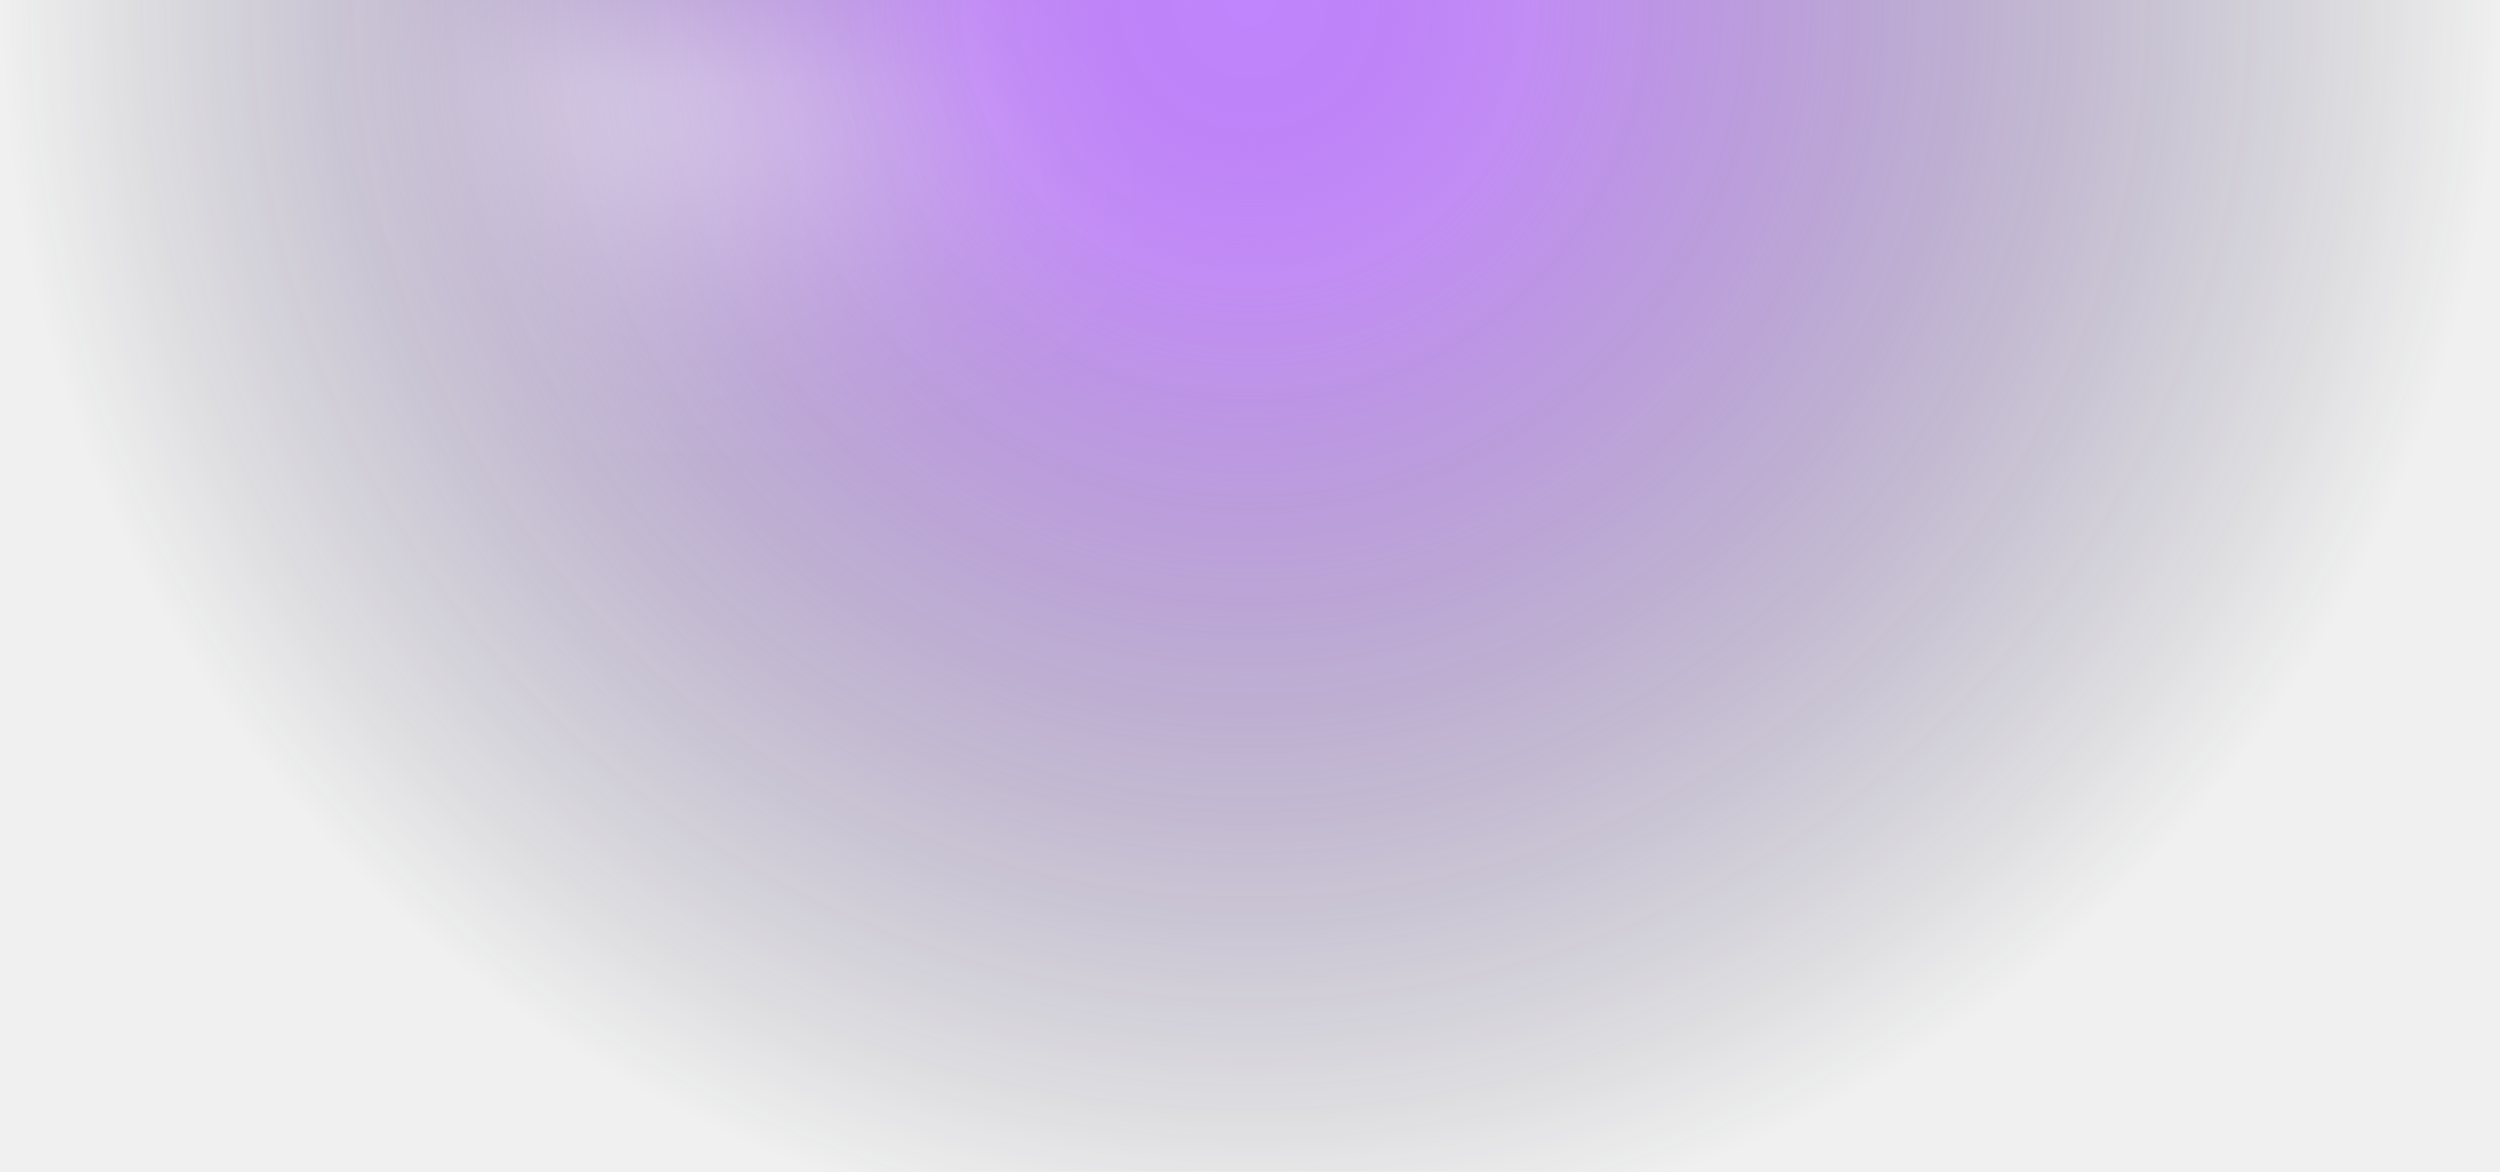
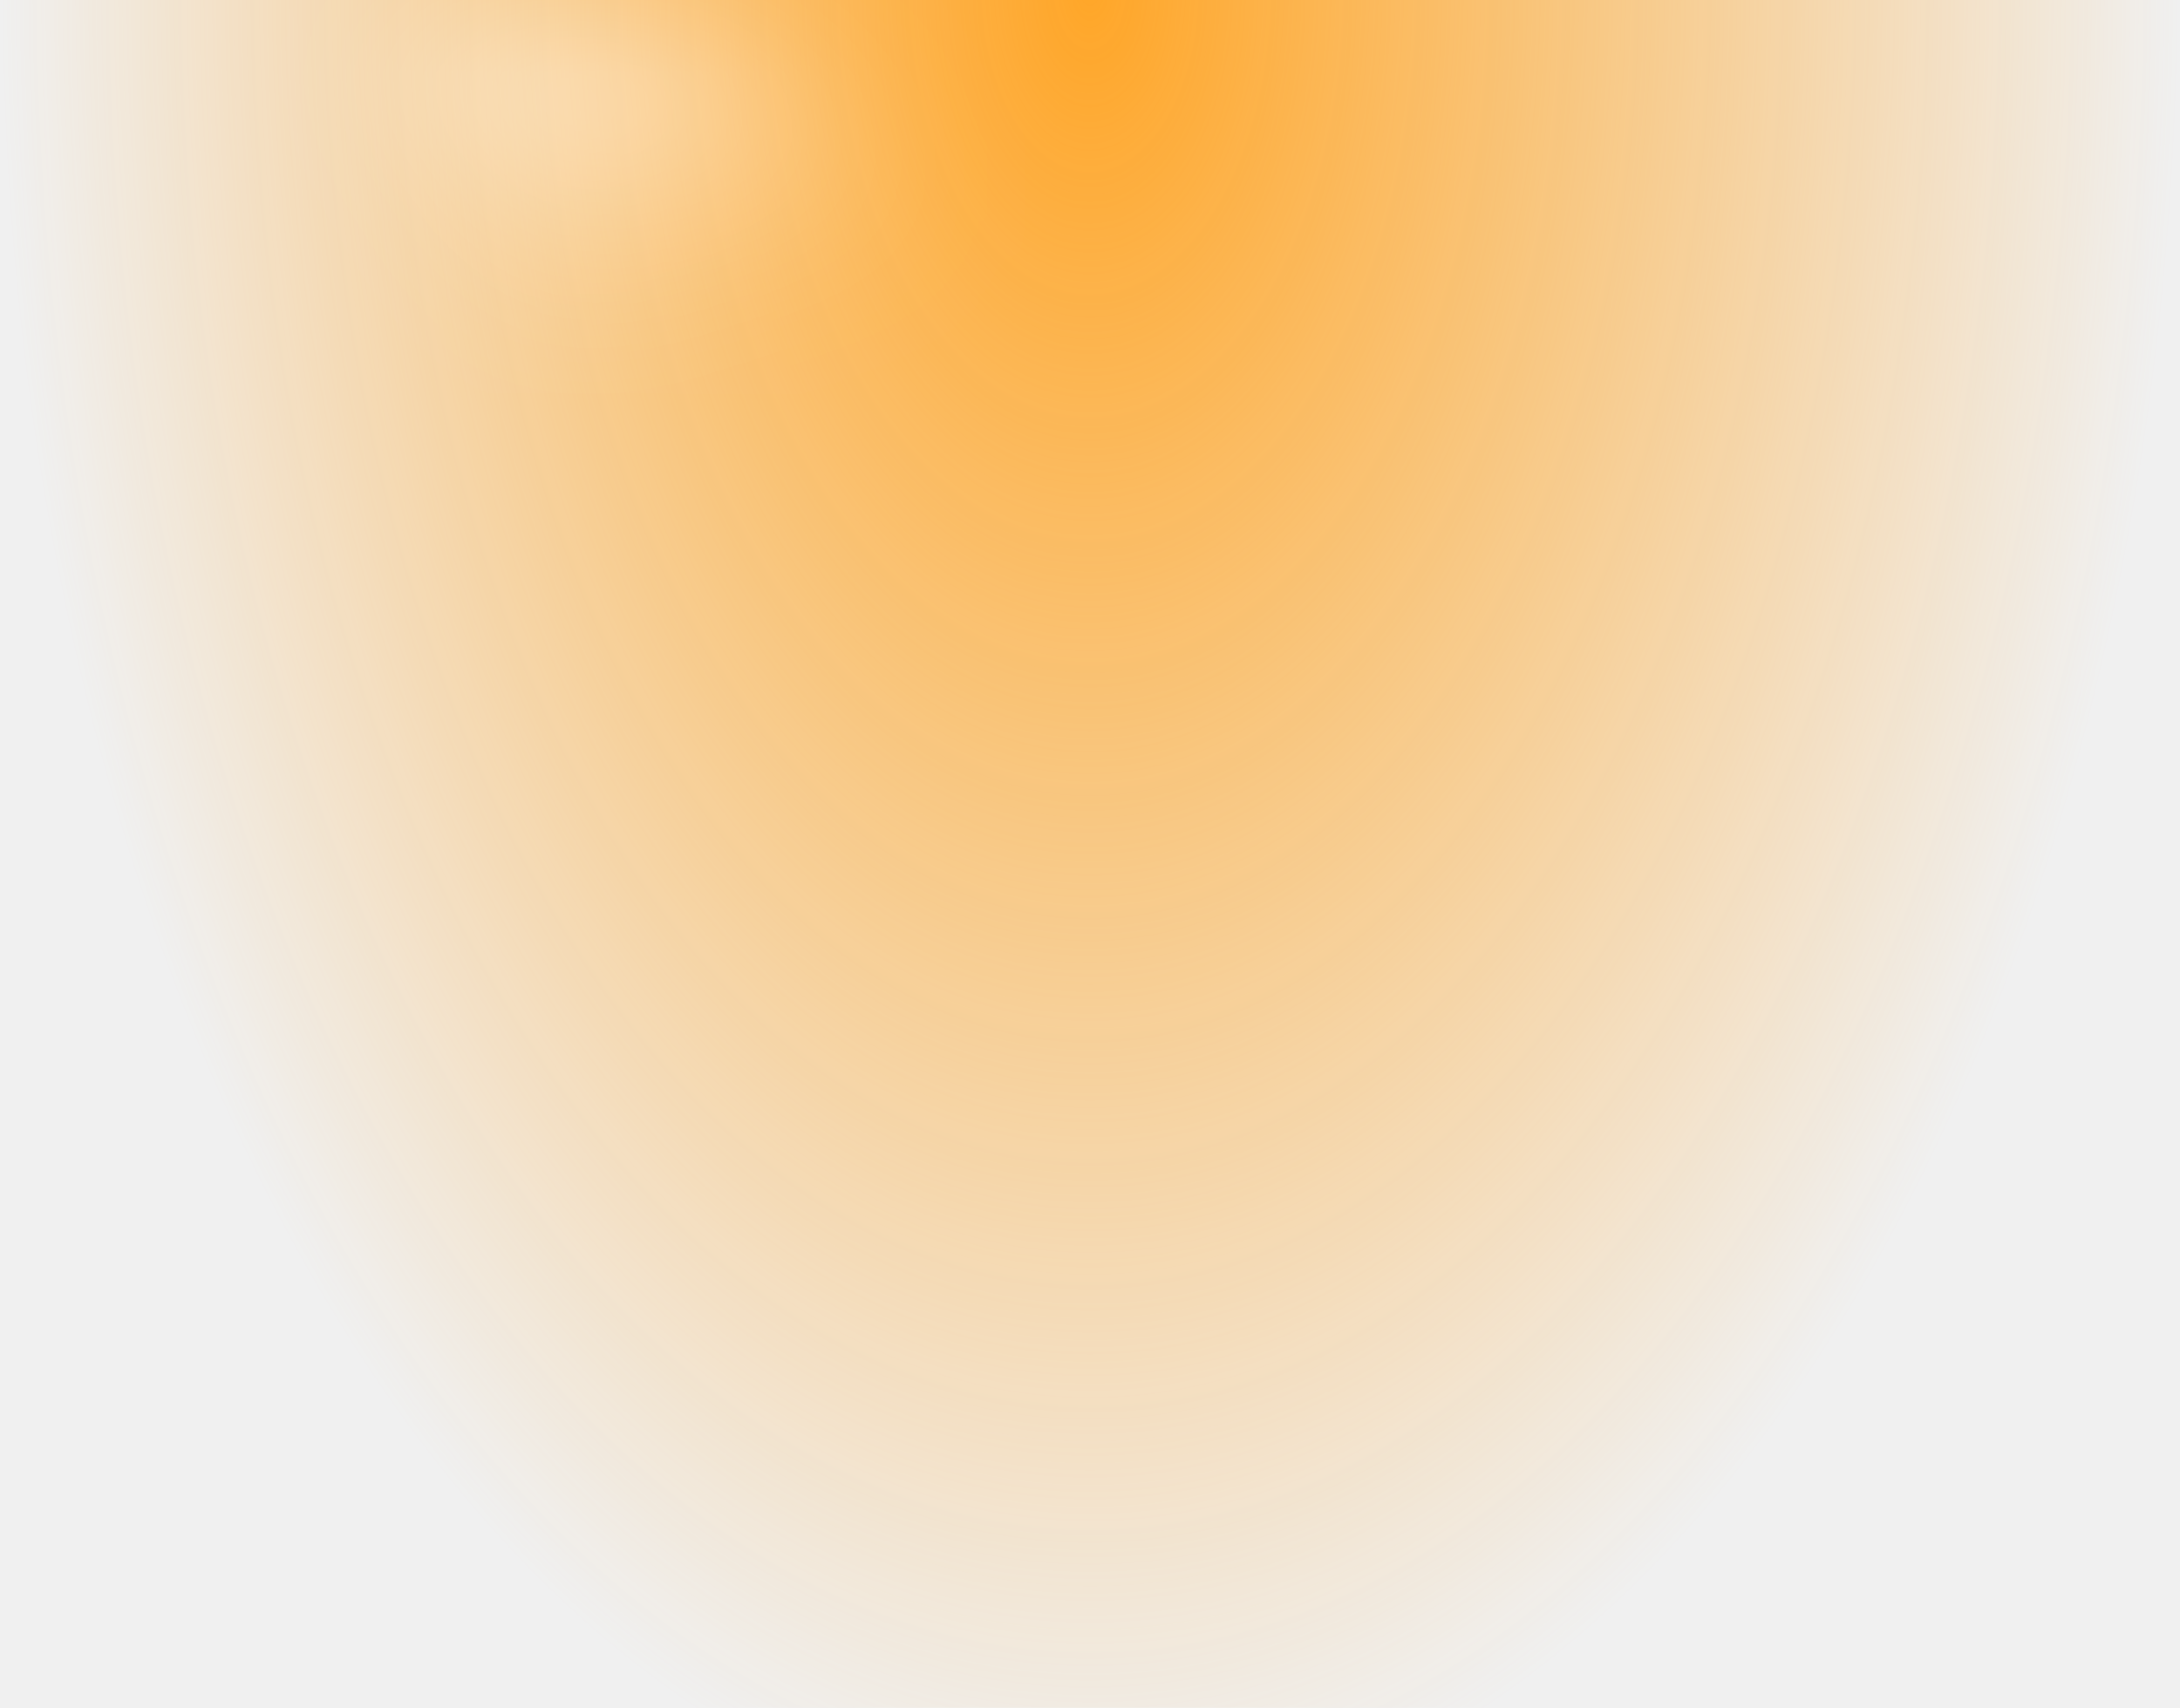
- <svg xmlns="http://www.w3.org/2000/svg" xmlns:xlink="http://www.w3.org/1999/xlink" width="1404" height="658">
+ <svg xmlns="http://www.w3.org/2000/svg" xmlns:xlink="http://www.w3.org/1999/xlink" width="1404" height="1100">
  <defs>
-     <path id="a" d="M0 0h2324v658H0z" />
-     <path id="b" d="M0 0h2324v658H0z" />
+     <path id="a" d="M0 0h2324v1100H0z" />
+     <path id="b" d="M0 0h2324v1100H0z" />
    <radialGradient id="c" cx="50%" cy="0%" r="106.751%" fx="50%" fy="0%" gradientTransform="matrix(0 1 -.28313 0 .5 -.5)">
-       <stop offset="0%" stop-color="#C084FC" />
-       <stop offset="22.35%" stop-color="#A855F7" stop-opacity=".64" />
-       <stop offset="100%" stop-color="#0F172A" stop-opacity="0" />
+       <stop offset="0%" stop-color="#ffa628" />
+       <stop offset="100%" stop-color="#ffa628" stop-opacity="0" />
    </radialGradient>
    <linearGradient id="d" x1="19.609%" x2="50%" y1="14.544%" y2="100%">
      <stop offset="0%" stop-color="#FFF" />
      <stop offset="100%" stop-color="#FFF" stop-opacity="0" />
    </linearGradient>
    <filter id="e" width="165.1%" height="170.3%" x="-32.5%" y="-35.1%" filterUnits="objectBoundingBox">
      <feGaussianBlur in="SourceGraphic" stdDeviation="50" />
    </filter>
  </defs>
  <g fill="none" fill-rule="evenodd" transform="translate(-460)">
    <mask id="f" fill="#fff">
      <use xlink:href="#b" />
    </mask>
    <use xlink:href="#b" fill="url(#c)" />
    <path fill="url(#d)" d="m629-216 461 369-284 58z" filter="url(#e)" mask="url(#f)" />
  </g>
</svg>
